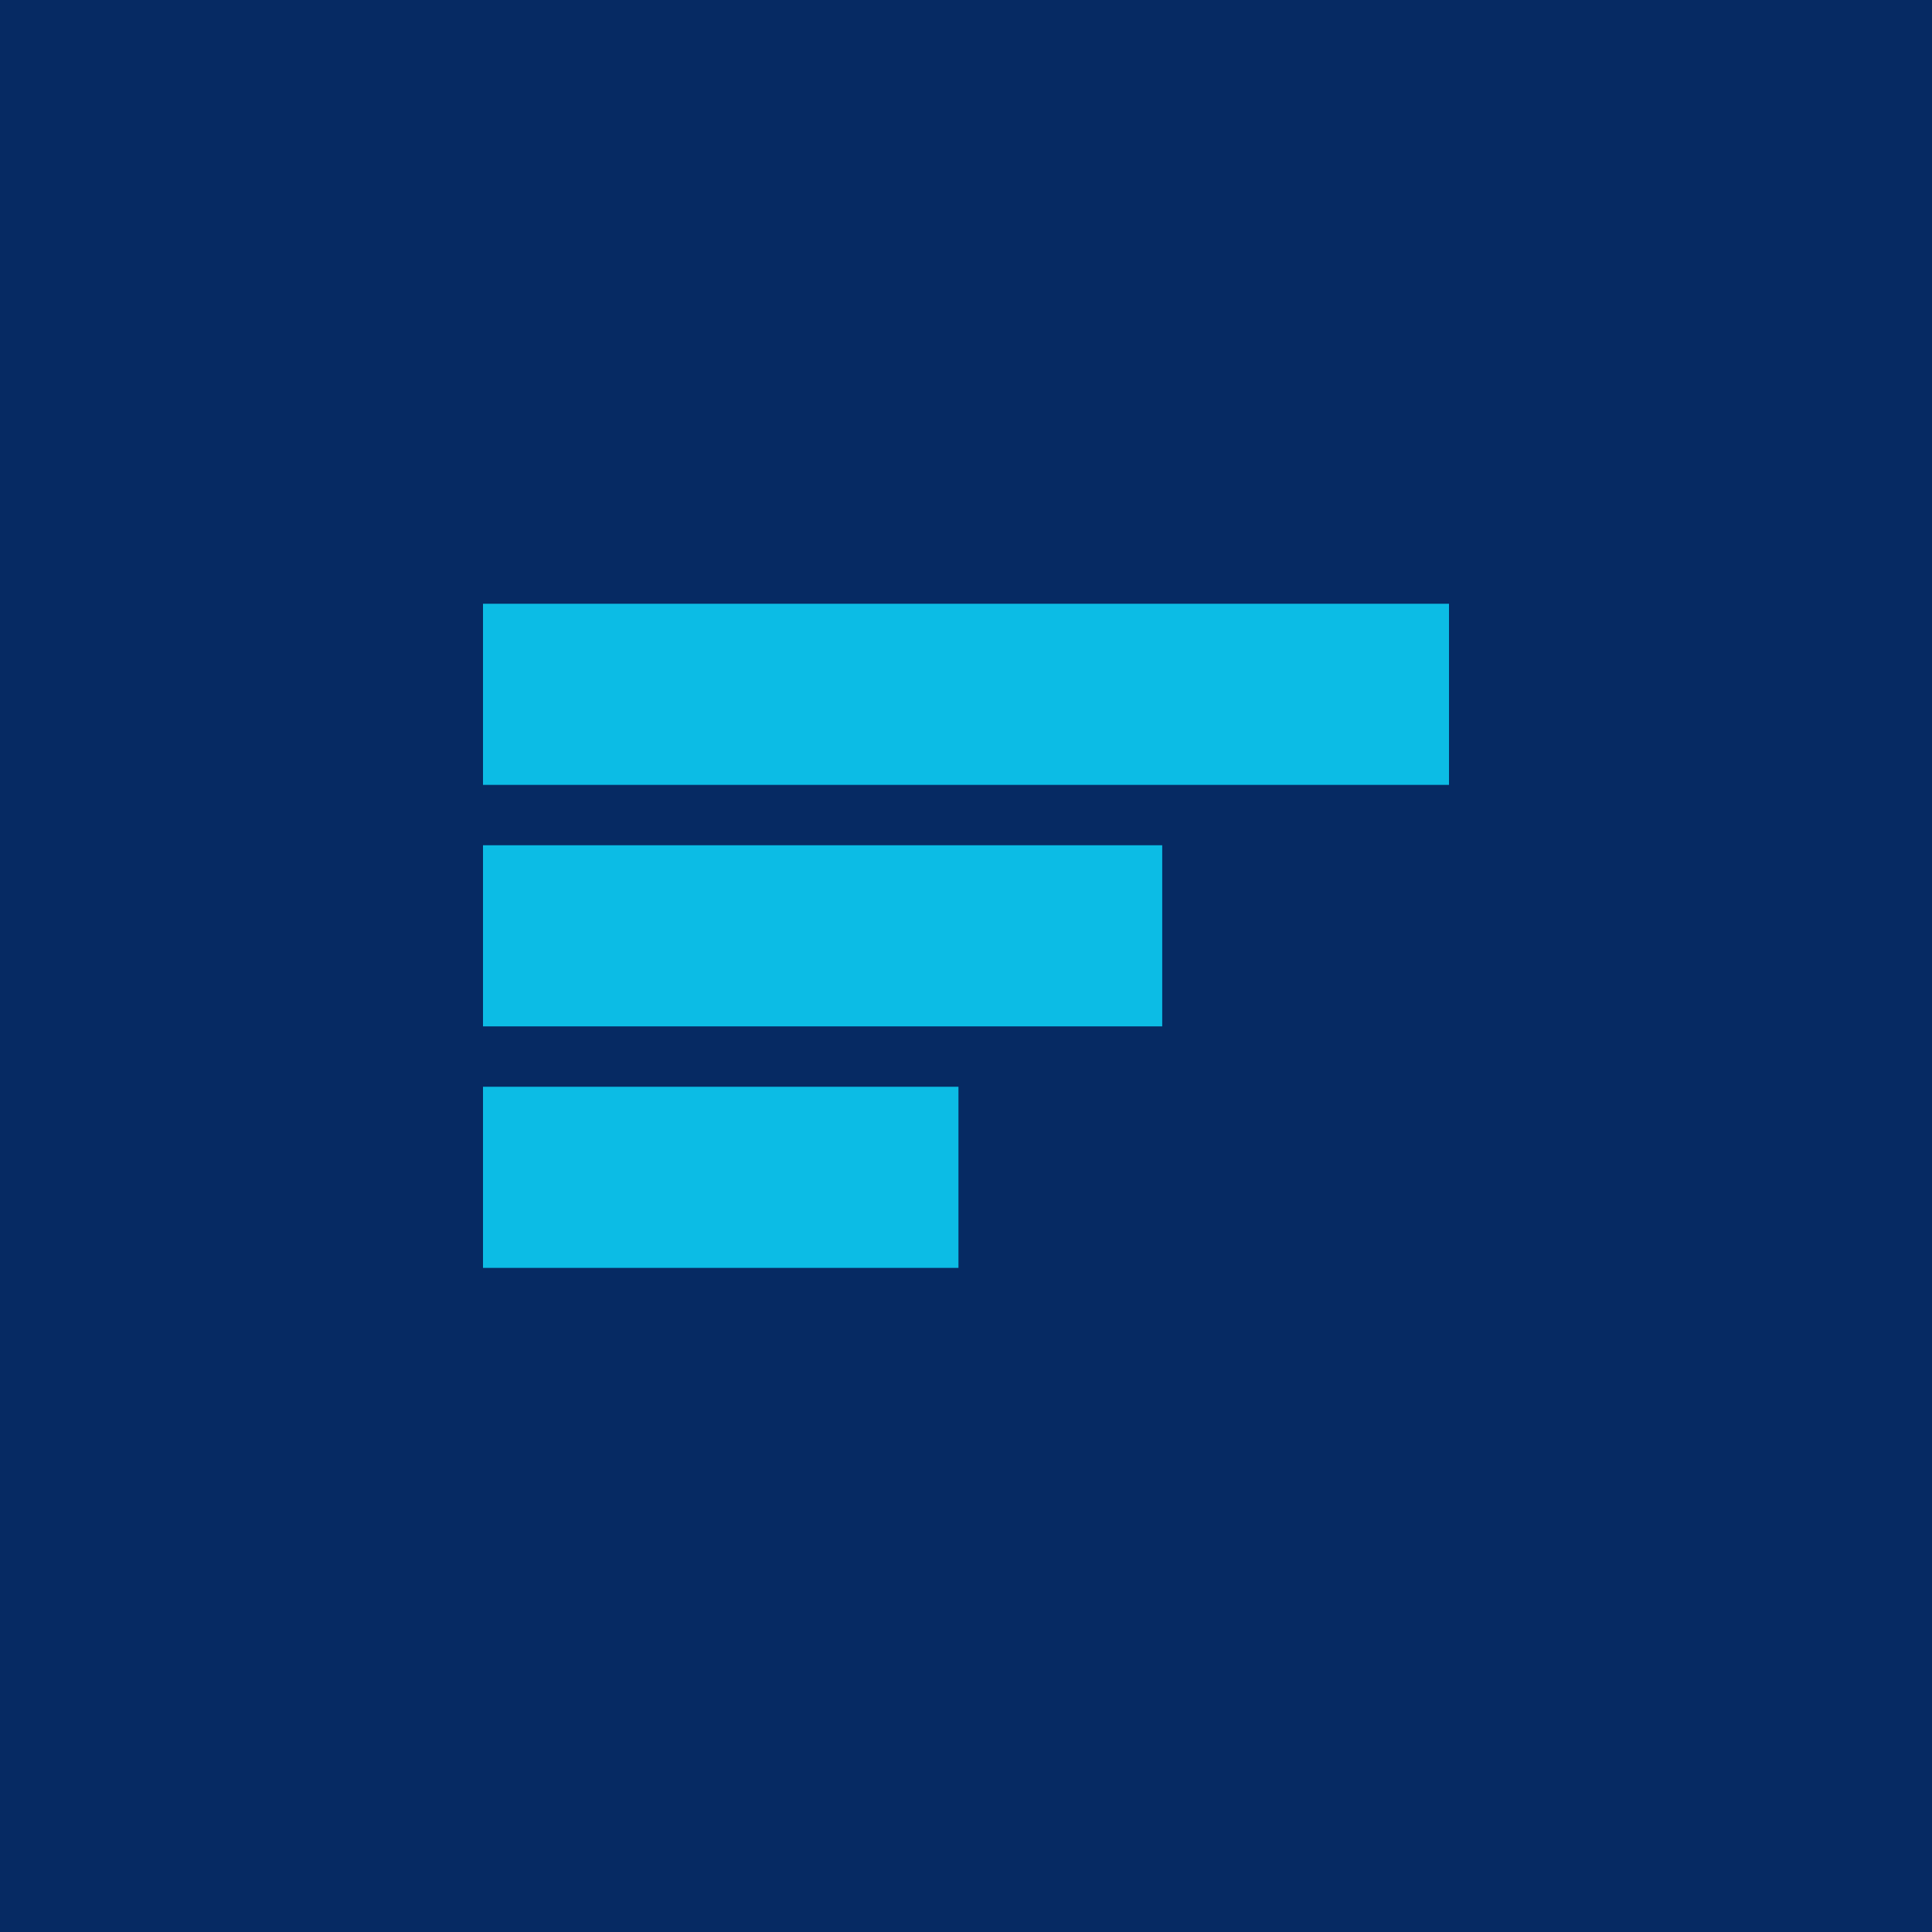
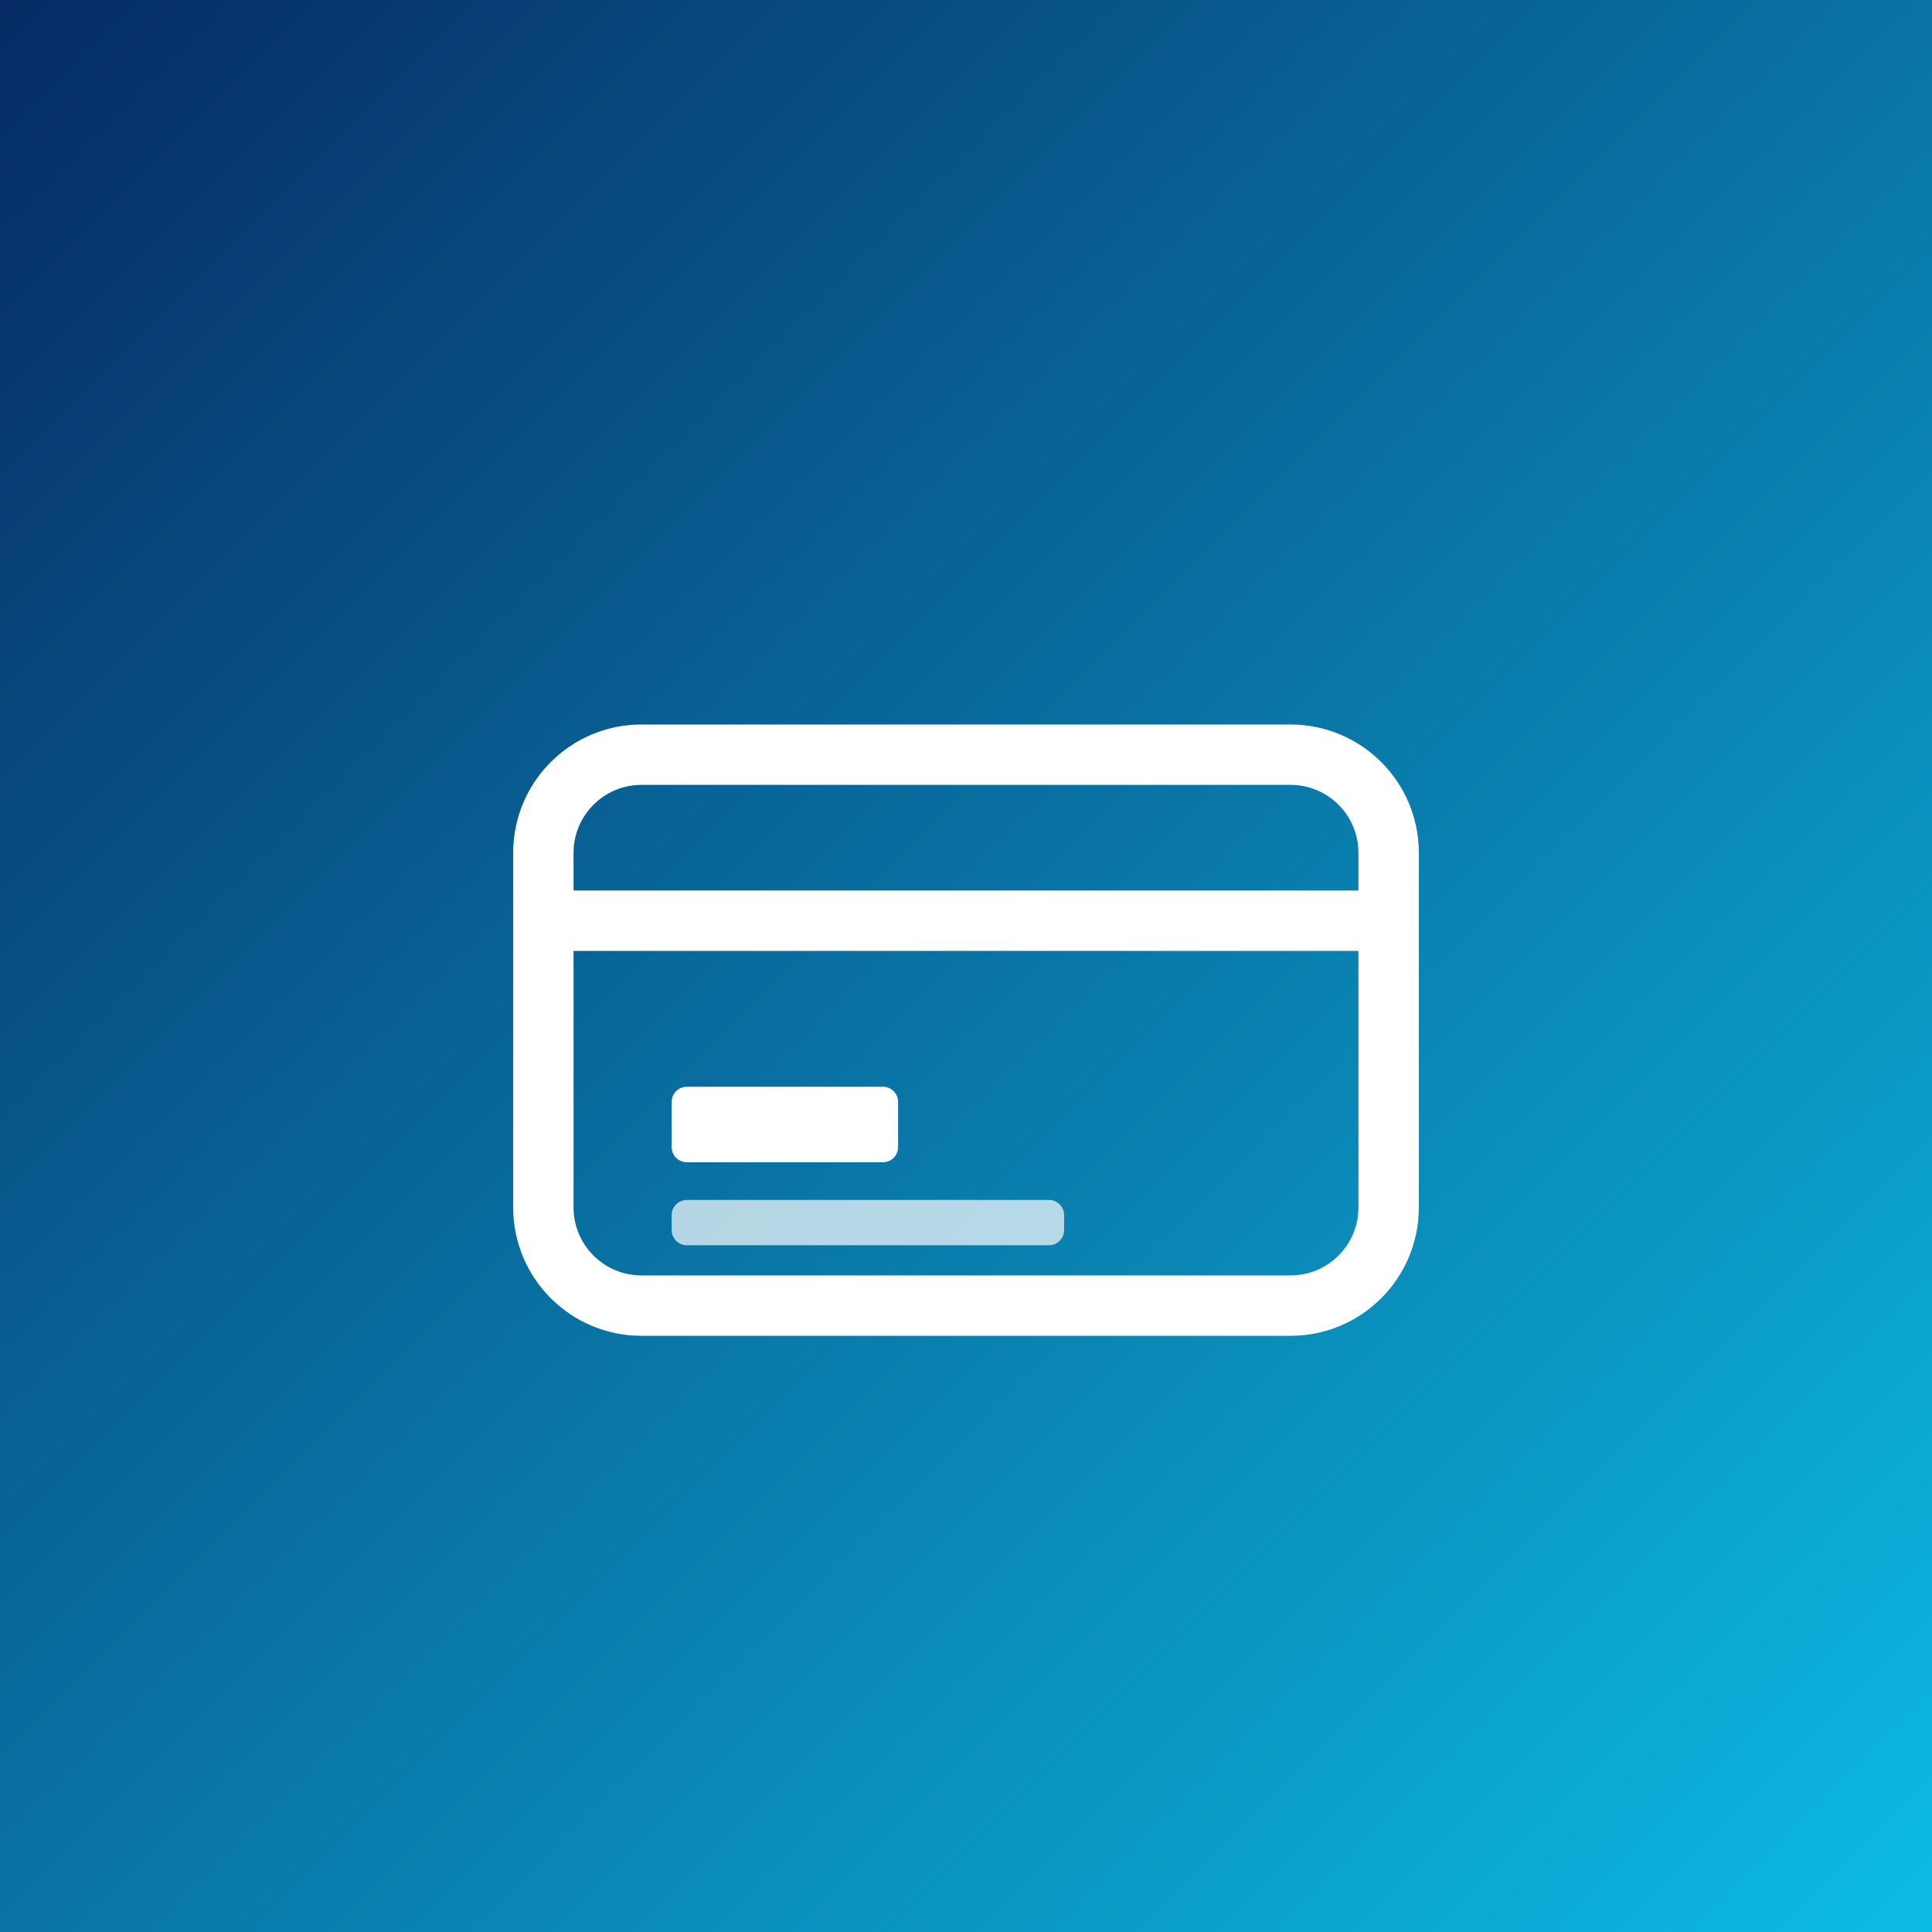
- <svg xmlns="http://www.w3.org/2000/svg" viewBox="0 0 512 512">
-   <rect width="512" height="512" fill="#062A63" />
-   <g transform="translate(128,160)">
-     <path d="M0 0h256v48H0zM0 64h180v48H0zM0 128h126v48H0z" fill="#0CBCE5" />
-   </g>
+ <svg xmlns="http://www.w3.org/2000/svg" viewBox="0 0 512 512" width="512" height="512">
+   <defs>
+     <linearGradient id="bg" x1="0%" y1="0%" x2="100%" y2="100%">
+       <stop offset="0%" stop-color="#062A63" />
+       <stop offset="100%" stop-color="#0CBCE5" />
+     </linearGradient>
+   </defs>
+   <rect width="512" height="512" fill="url(#bg)" />
+   <rect x="144" y="200" width="224" height="146" rx="26" fill="none" stroke="#FFFFFF" stroke-width="16" />
+   <line x1="144" y1="244" x2="368" y2="244" stroke="#FFFFFF" stroke-width="16" />
+   <rect x="178" y="288" width="60" height="20" rx="4" fill="#FFFFFF" />
+   <rect x="178" y="318" width="104" height="12" rx="4" fill="#FFFFFF" opacity="0.7" />
</svg>
